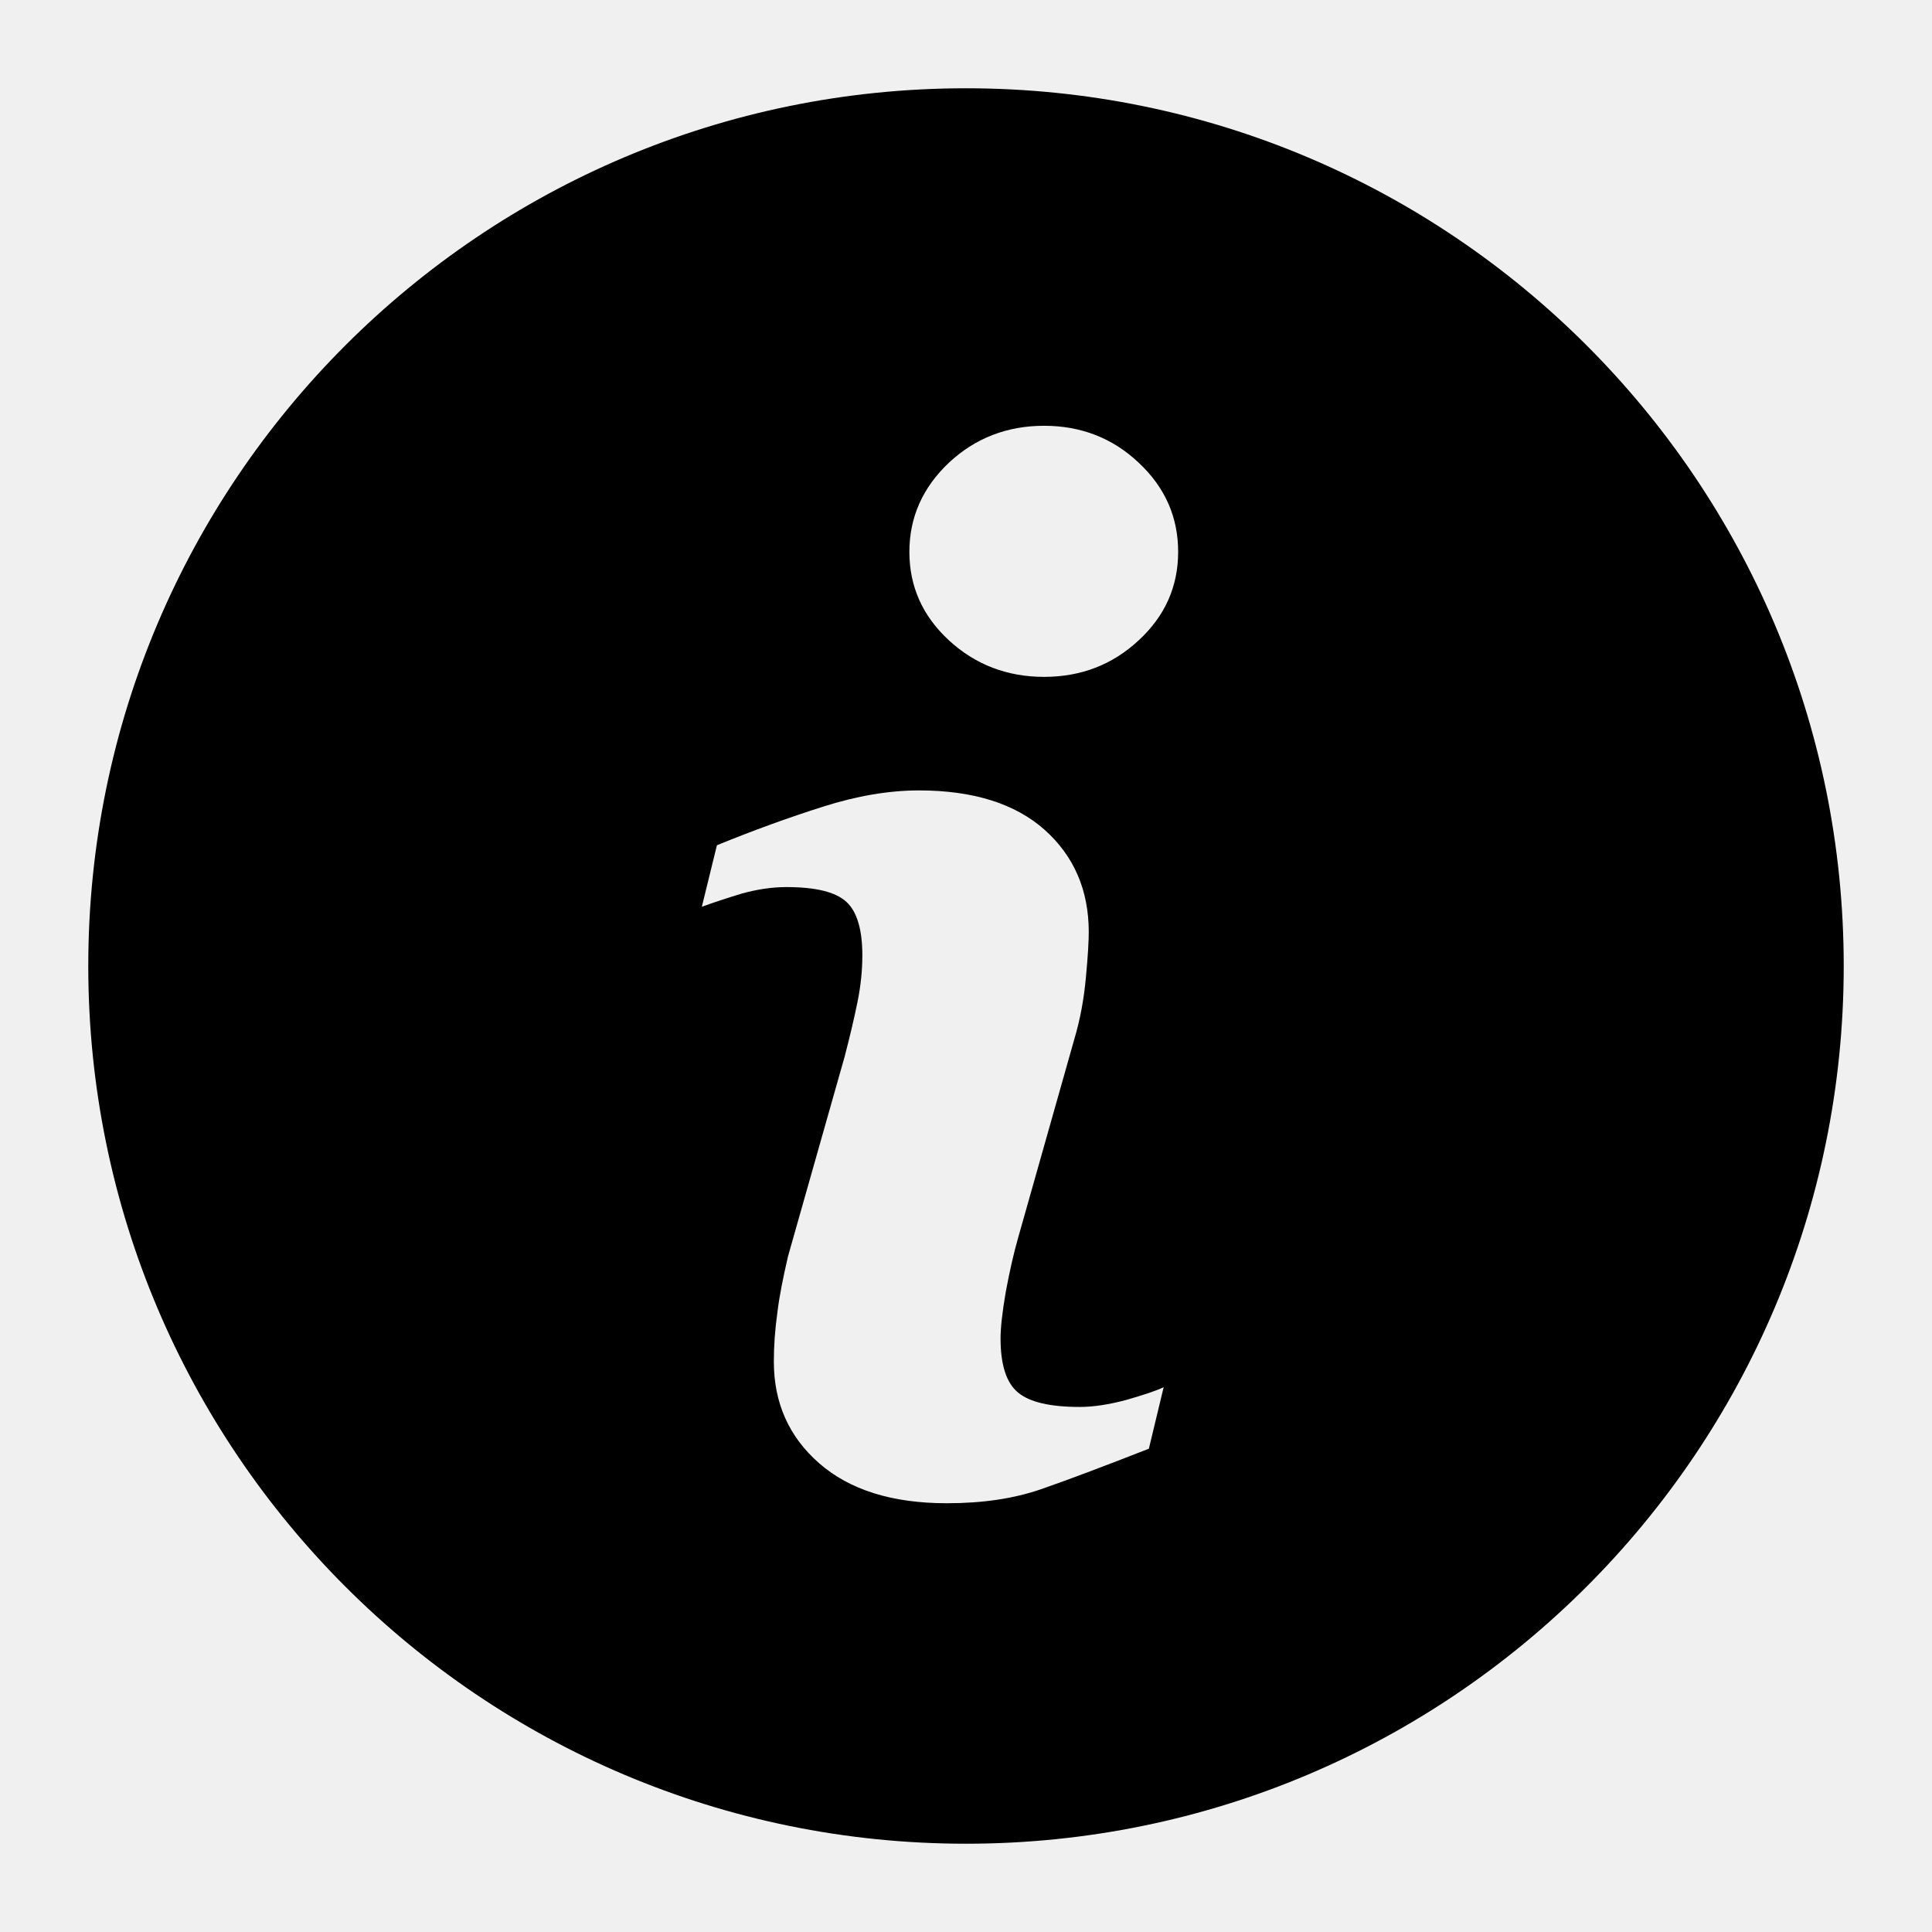
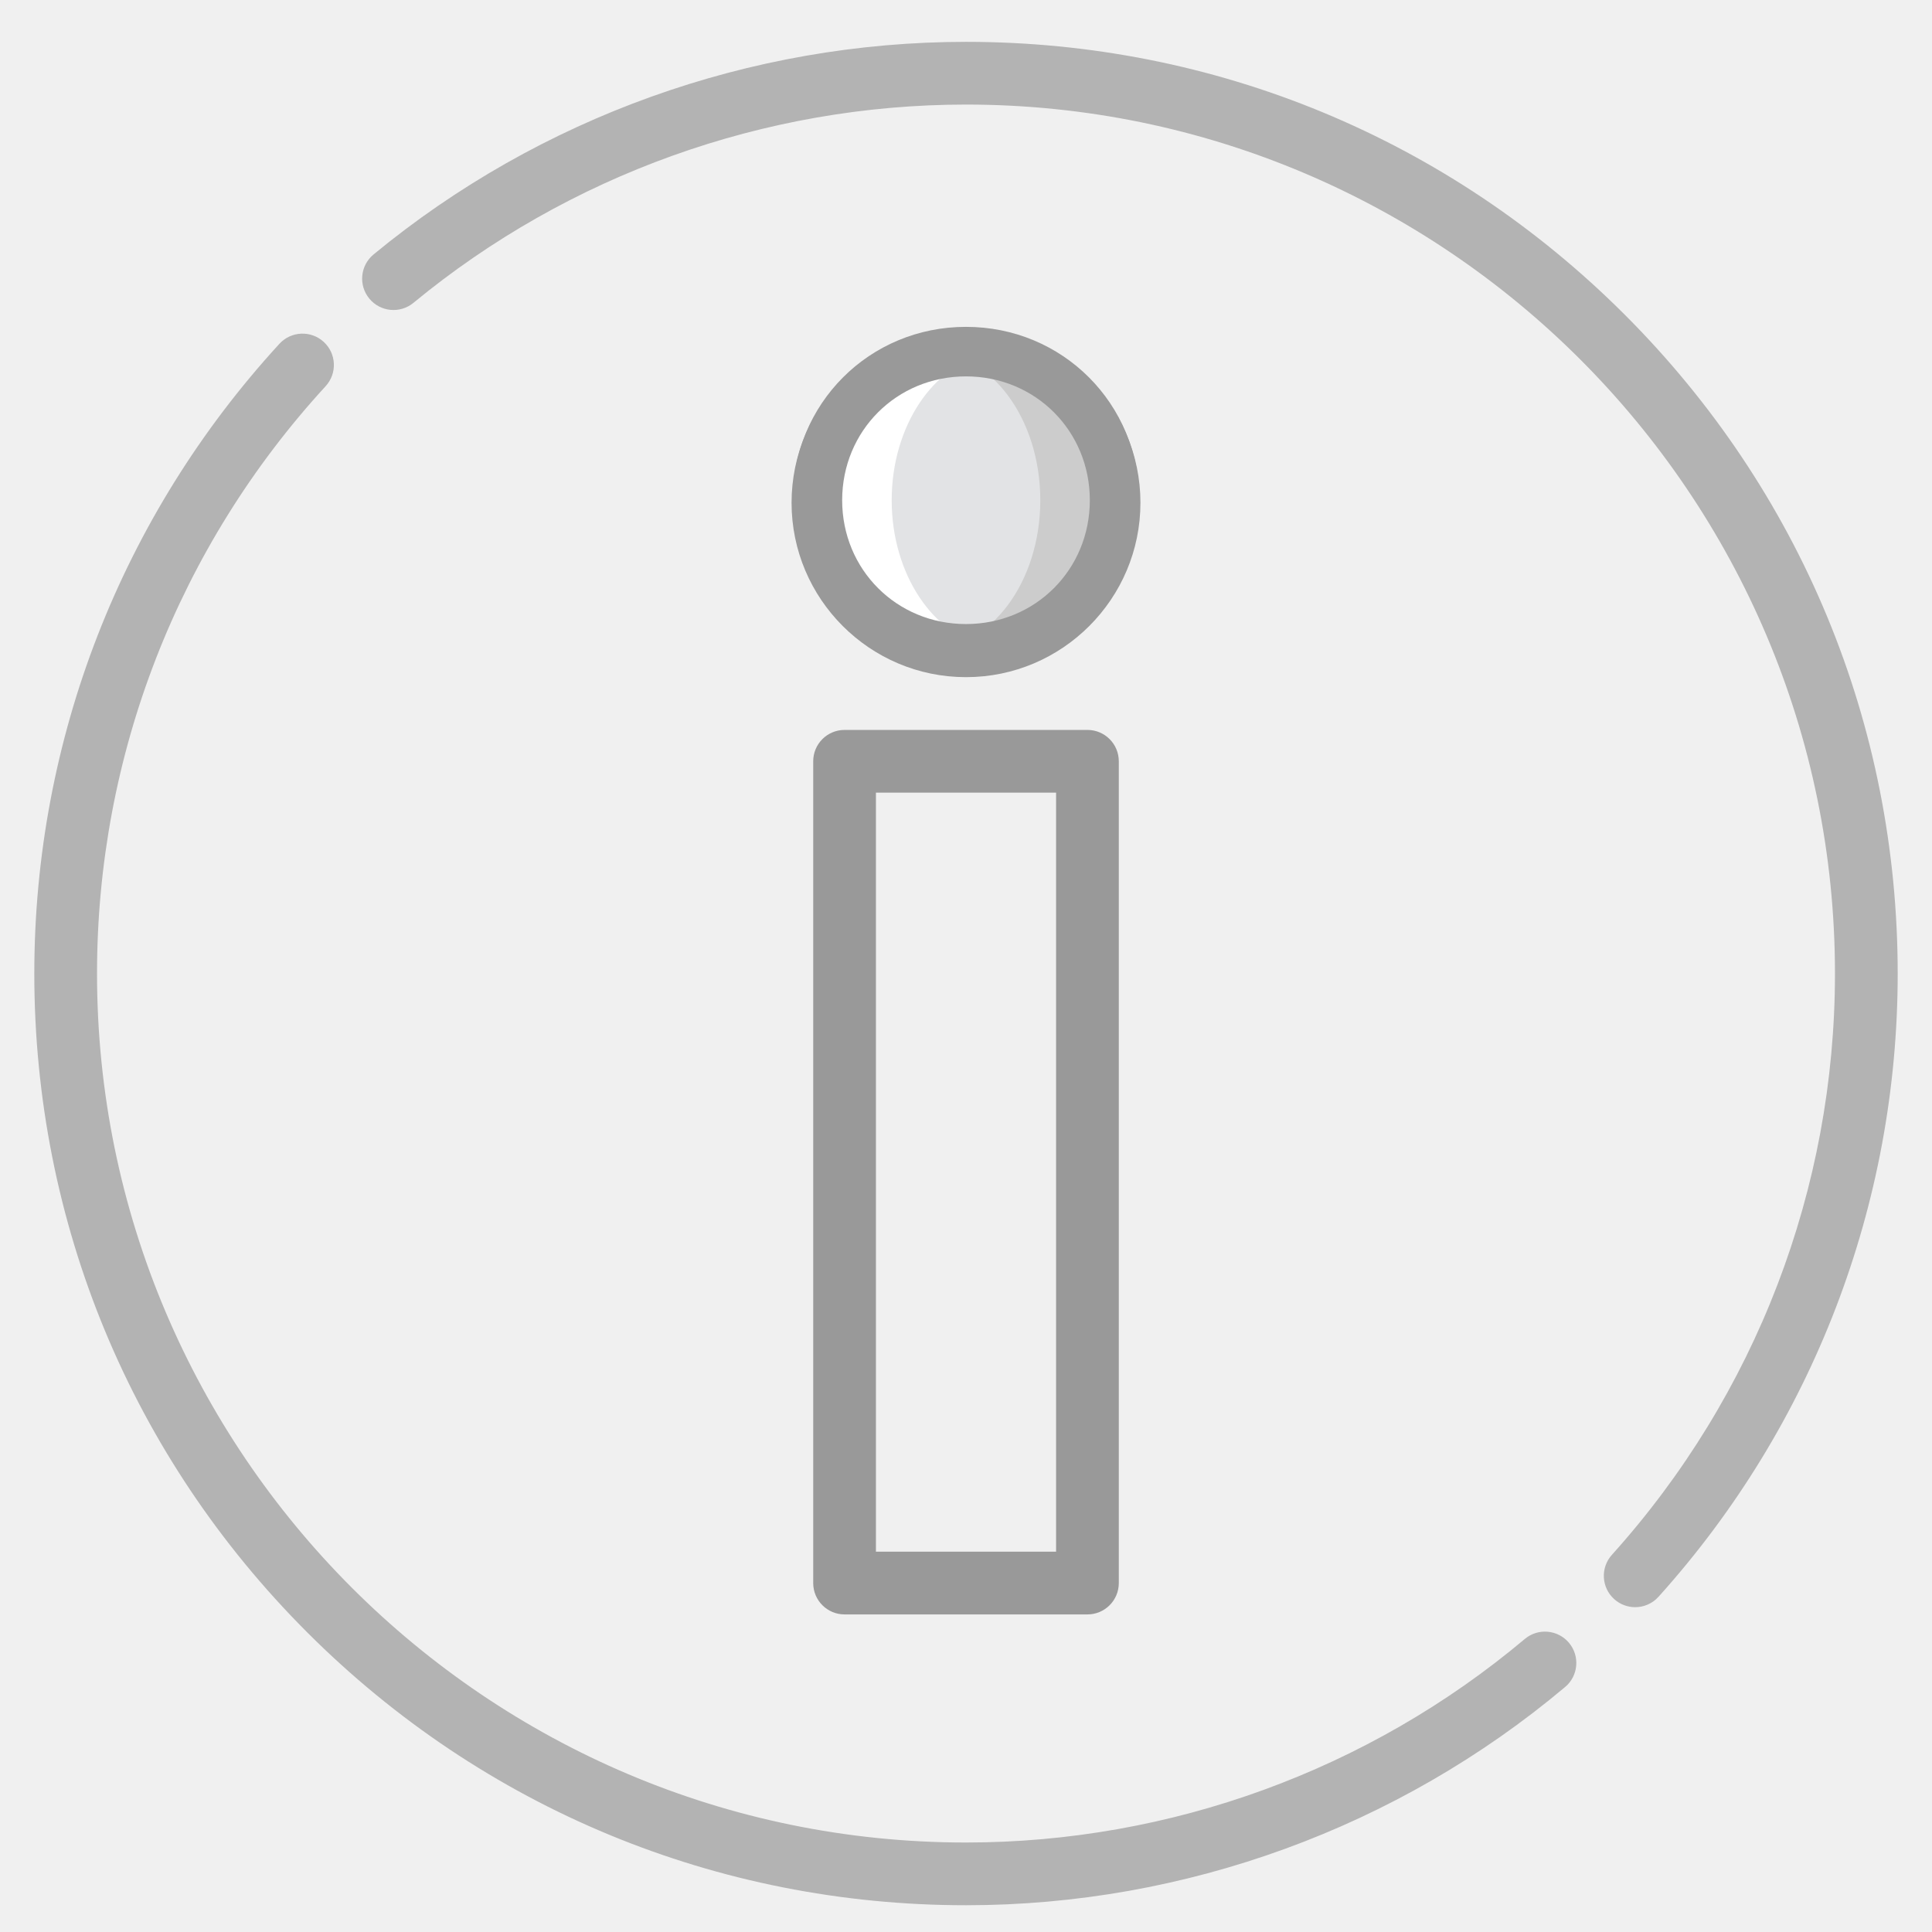
- <svg xmlns="http://www.w3.org/2000/svg" fill="#000000" viewBox="0 0 26 26" width="26px" height="26px">
-   <path d="M 13 1.188 C 6.477 1.188 1.188 6.477 1.188 13 C 1.188 19.523 6.477 24.812 13 24.812 C 19.523 24.812 24.812 19.523 24.812 13 C 24.812 6.477 19.523 1.188 13 1.188 Z M 15.461 19.496 C 14.852 19.734 14.367 19.918 14.004 20.043 C 13.641 20.168 13.223 20.23 12.742 20.23 C 12.008 20.23 11.434 20.051 11.023 19.691 C 10.617 19.336 10.414 18.879 10.414 18.324 C 10.414 18.109 10.43 17.891 10.461 17.668 C 10.488 17.441 10.539 17.191 10.605 16.906 L 11.367 14.219 C 11.434 13.961 11.492 13.719 11.539 13.488 C 11.586 13.258 11.605 13.047 11.605 12.855 C 11.605 12.516 11.535 12.273 11.395 12.141 C 11.25 12.004 10.98 11.938 10.582 11.938 C 10.387 11.938 10.184 11.969 9.977 12.027 C 9.77 12.09 9.594 12.148 9.445 12.203 L 9.648 11.375 C 10.145 11.172 10.621 11 11.078 10.855 C 11.531 10.711 11.965 10.637 12.367 10.637 C 13.098 10.637 13.664 10.816 14.059 11.168 C 14.453 11.52 14.652 11.98 14.652 12.543 C 14.652 12.66 14.641 12.867 14.613 13.16 C 14.586 13.453 14.535 13.723 14.461 13.973 L 13.703 16.652 C 13.641 16.867 13.586 17.113 13.535 17.387 C 13.488 17.66 13.465 17.871 13.465 18.012 C 13.465 18.367 13.543 18.613 13.703 18.742 C 13.859 18.871 14.137 18.934 14.531 18.934 C 14.715 18.934 14.922 18.902 15.156 18.84 C 15.387 18.773 15.555 18.719 15.66 18.668 Z M 15.324 8.617 C 14.973 8.945 14.547 9.109 14.051 9.109 C 13.555 9.109 13.125 8.945 12.77 8.617 C 12.414 8.289 12.238 7.891 12.238 7.426 C 12.238 6.961 12.418 6.559 12.77 6.227 C 13.125 5.895 13.555 5.73 14.051 5.73 C 14.547 5.73 14.973 5.895 15.324 6.227 C 15.68 6.559 15.855 6.961 15.855 7.426 C 15.855 7.891 15.68 8.289 15.324 8.617 Z" />
+ <svg xmlns="http://www.w3.org/2000/svg" width="135.467mm" height="135.467mm" viewBox="0 0 135.467 135.467" version="1.1" id="svg8">
+   <defs id="defs2">
+ 	
+ 	
+ 	
+ 	
+ 	
+ 	
+ 
+ 		
+ 		
+ 		
+ 		
+ 		
+ 		
+ 		
+ 		
+ 		
+ 		
+ 	
+ 
+ 
+ 
+ 
+ 
+ 
+ 
+ 
+ 
+ 
+ 
+ 
+ 
+ 
+ 
+ 	
+ 	
+ 	
+ 	
+ 	
+ 	
+ 
+ 		
+ 		
+ 		
+ 		
+ 		
+ 		
+ 		
+ 		
+ 		
+ 		
+ 	
+ 		
+ 		
+ 		
+ 		
+ 	
+ 		
+ 		
+ 		
+ 		
+ 	</defs>
+   <g id="layer1" transform="translate(-36.58783,-69.76072)">
+     <g id="g8044" transform="matrix(1.098909,0,0,1.098909,-10.3183,-14.81472)">
+       <g transform="matrix(0.2322187,0,0,0.2322187,44.87345,79.63357)" id="g14" style="fill:#b3b3b3">
+         <g id="g12" style="fill:#b3b3b3">
+           <path id="path10" d="M 437.019,74.981 C 388.667,26.629 324.38,0 256,0 196.696,0 138.885,20.747 93.213,58.417 c -3.672,3.027 -4.193,8.458 -1.165,12.129 3.029,3.672 8.461,4.191 12.13,1.164 C 146.77,36.58 200.688,17.232 256,17.232 c 131.657,0 238.767,107.11 238.766,238.768 0,59.105 -21.769,115.828 -61.299,159.722 -3.183,3.536 -2.899,8.984 0.638,12.168 1.647,1.483 3.708,2.214 5.764,2.214 2.356,0 4.704,-0.962 6.405,-2.851 42.385,-47.062 65.727,-107.882 65.727,-171.254 -0.002,-68.379 -26.63,-132.666 -74.982,-181.018 z" style="fill:#b3b3b3" />
+         </g>
+       </g>
+       <g transform="matrix(0.2322187,0,0,0.2322187,44.87345,79.63357)" id="g20" style="fill:#b3b3b3">
+         <g id="g18" style="fill:#b3b3b3">
+           <path id="path16" d="m 421.677,439.89 c -3.063,-3.642 -8.497,-4.114 -12.14,-1.051 -42.901,36.065 -97.429,55.927 -153.538,55.927 -131.657,0 -238.767,-107.11 -238.767,-238.767 0,-59.932 22.307,-117.247 62.813,-161.384 3.218,-3.506 2.985,-8.956 -0.522,-12.174 -3.507,-3.218 -8.959,-2.982 -12.174,0.523 -43.432,47.325 -67.35,108.777 -67.35,173.036 0,68.381 26.629,132.668 74.981,181.02 C 123.333,485.371 187.621,512 256,512 c 60.16,0 118.625,-21.297 164.626,-59.97 3.643,-3.062 4.113,-8.497 1.051,-12.14 z" style="fill:#b3b3b3" />
+         </g>
+       </g>
+       <g transform="matrix(0.2322187,0,0,0.2322187,44.87345,79.63357)" id="g26" style="fill:#999999">
+         <g id="g24" style="fill:#999999">
+           <path id="path22" d="m 289.368,189.061 h -66.735 c -4.76,0 -8.616,3.858 -8.616,8.616 v 225.799 c 0,4.758 3.857,8.616 8.616,8.616 h 66.735 c 4.76,0 8.616,-3.858 8.616,-8.617 V 197.677 c 0,-4.759 -3.857,-8.616 -8.616,-8.616 z M 280.753,414.86 H 231.25 V 206.293 h 49.503 z" style="fill:#999999" />
+         </g>
+       </g>
+       <g transform="matrix(0.2322187,0,0,0.2322187,44.87345,79.63357)" id="g32" style="fill:#999999">
+         <g id="g30" style="fill:#999999">
+           <path id="path28" d="m 256,78.701 c -26.429,0 -47.93,21.502 -47.93,47.93 0,26.429 21.501,47.93 47.93,47.93 26.429,0 47.93,-21.502 47.93,-47.93 0,-26.429 -21.501,-47.93 -47.93,-47.93 z m 0,78.628 c -16.927,0 -30.698,-13.771 -30.698,-30.698 0,-16.927 13.772,-30.698 30.698,-30.698 16.927,0 30.698,13.771 30.698,30.698 0,16.927 -13.771,30.698 -30.698,30.698 z" style="fill:#999999" />
+         </g>
+       </g>
+     </g>
+     <g style="fill:#b3b3b3" id="g34" transform="matrix(0.2506791,0,0,0.2506791,40.14759,74.99184)">
+ </g>
+     <g style="fill:#b3b3b3" id="g36" transform="matrix(0.2506791,0,0,0.2506791,40.14759,74.99184)">
+ </g>
+     <g style="fill:#b3b3b3" id="g38" transform="matrix(0.2506791,0,0,0.2506791,40.14759,74.99184)">
+ </g>
+     <g style="fill:#b3b3b3" id="g40" transform="matrix(0.2506791,0,0,0.2506791,40.14759,74.99184)">
+ </g>
+     <g style="fill:#b3b3b3" id="g42" transform="matrix(0.2506791,0,0,0.2506791,40.14759,74.99184)">
+ </g>
+     <g style="fill:#b3b3b3" id="g44" transform="matrix(0.2506791,0,0,0.2506791,40.14759,74.99184)">
+ </g>
+     <g style="fill:#b3b3b3" id="g46" transform="matrix(0.2506791,0,0,0.2506791,40.14759,74.99184)">
+ </g>
+     <g style="fill:#b3b3b3" id="g48" transform="matrix(0.2506791,0,0,0.2506791,40.14759,74.99184)">
+ </g>
+     <g style="fill:#b3b3b3" id="g50" transform="matrix(0.2506791,0,0,0.2506791,40.14759,74.99184)">
+ </g>
+     <g style="fill:#b3b3b3" id="g52" transform="matrix(0.2506791,0,0,0.2506791,40.14759,74.99184)">
+ </g>
+     <g style="fill:#b3b3b3" id="g54" transform="matrix(0.2506791,0,0,0.2506791,40.14759,74.99184)">
+ </g>
+     <g style="fill:#b3b3b3" id="g56" transform="matrix(0.2506791,0,0,0.2506791,40.14759,74.99184)">
+ </g>
+     <g style="fill:#b3b3b3" id="g58" transform="matrix(0.2506791,0,0,0.2506791,40.14759,74.99184)">
+ </g>
+     <g style="fill:#b3b3b3" id="g60" transform="matrix(0.2506791,0,0,0.2506791,40.14759,74.99184)">
+ </g>
+     <g style="fill:#b3b3b3" id="g62" transform="matrix(0.2506791,0,0,0.2506791,40.14759,74.99184)">
+ </g>
+     <path id="path8056" d="m 114.741,104.835 c 0,5.731 -4.689,10.419 -10.419,10.419 -5.731,0 -10.419,-4.689 -10.419,-10.419 0,-5.731 4.689,-10.419 10.419,-10.419 5.731,0 10.419,4.689 10.419,10.419" style="fill:#cccccc;stroke-width:0.204" />
+     <path id="path8058" d="m 109.531,104.835 c 0,5.731 -3.473,10.419 -7.815,10.419 -4.341,0 -7.815,-4.689 -7.815,-10.419 0,-5.731 3.473,-10.419 7.815,-10.419 4.341,0 7.815,4.689 7.815,10.419" style="fill:#e2e3e5;stroke-width:0.204" />
+     <path id="path8060" d="m 104.321,115.255 c 0.521,0 1.042,0 1.563,-0.174 -3.82,-0.695 -6.773,-5.036 -6.773,-10.246 0,-5.21 2.952,-9.551 6.773,-10.246 -0.521,-0.174 -1.042,-0.174 -1.563,-0.174 -5.731,0 -10.419,4.689 -10.419,10.419 0,5.731 4.689,10.419 10.419,10.419" style="fill:#ffffff;stroke-width:0.204" />
+     <path style="fill:#999999;stroke-width:0.204" d="m 104.321,116.991 c -6.773,0 -12.156,-5.383 -12.156,-12.156 0,-6.773 5.383,-12.156 12.156,-12.156 6.773,0 12.156,5.383 12.156,12.156 0,6.773 -5.383,12.156 -12.156,12.156 z m 0,-20.839 c -4.862,0 -8.683,3.82 -8.683,8.683 0,4.863 3.82,8.683 8.683,8.683 4.863,0 8.683,-3.82 8.683,-8.683 0,-4.863 -3.821,-8.683 -8.683,-8.683 z" id="path8090" />
+   </g>
</svg>
